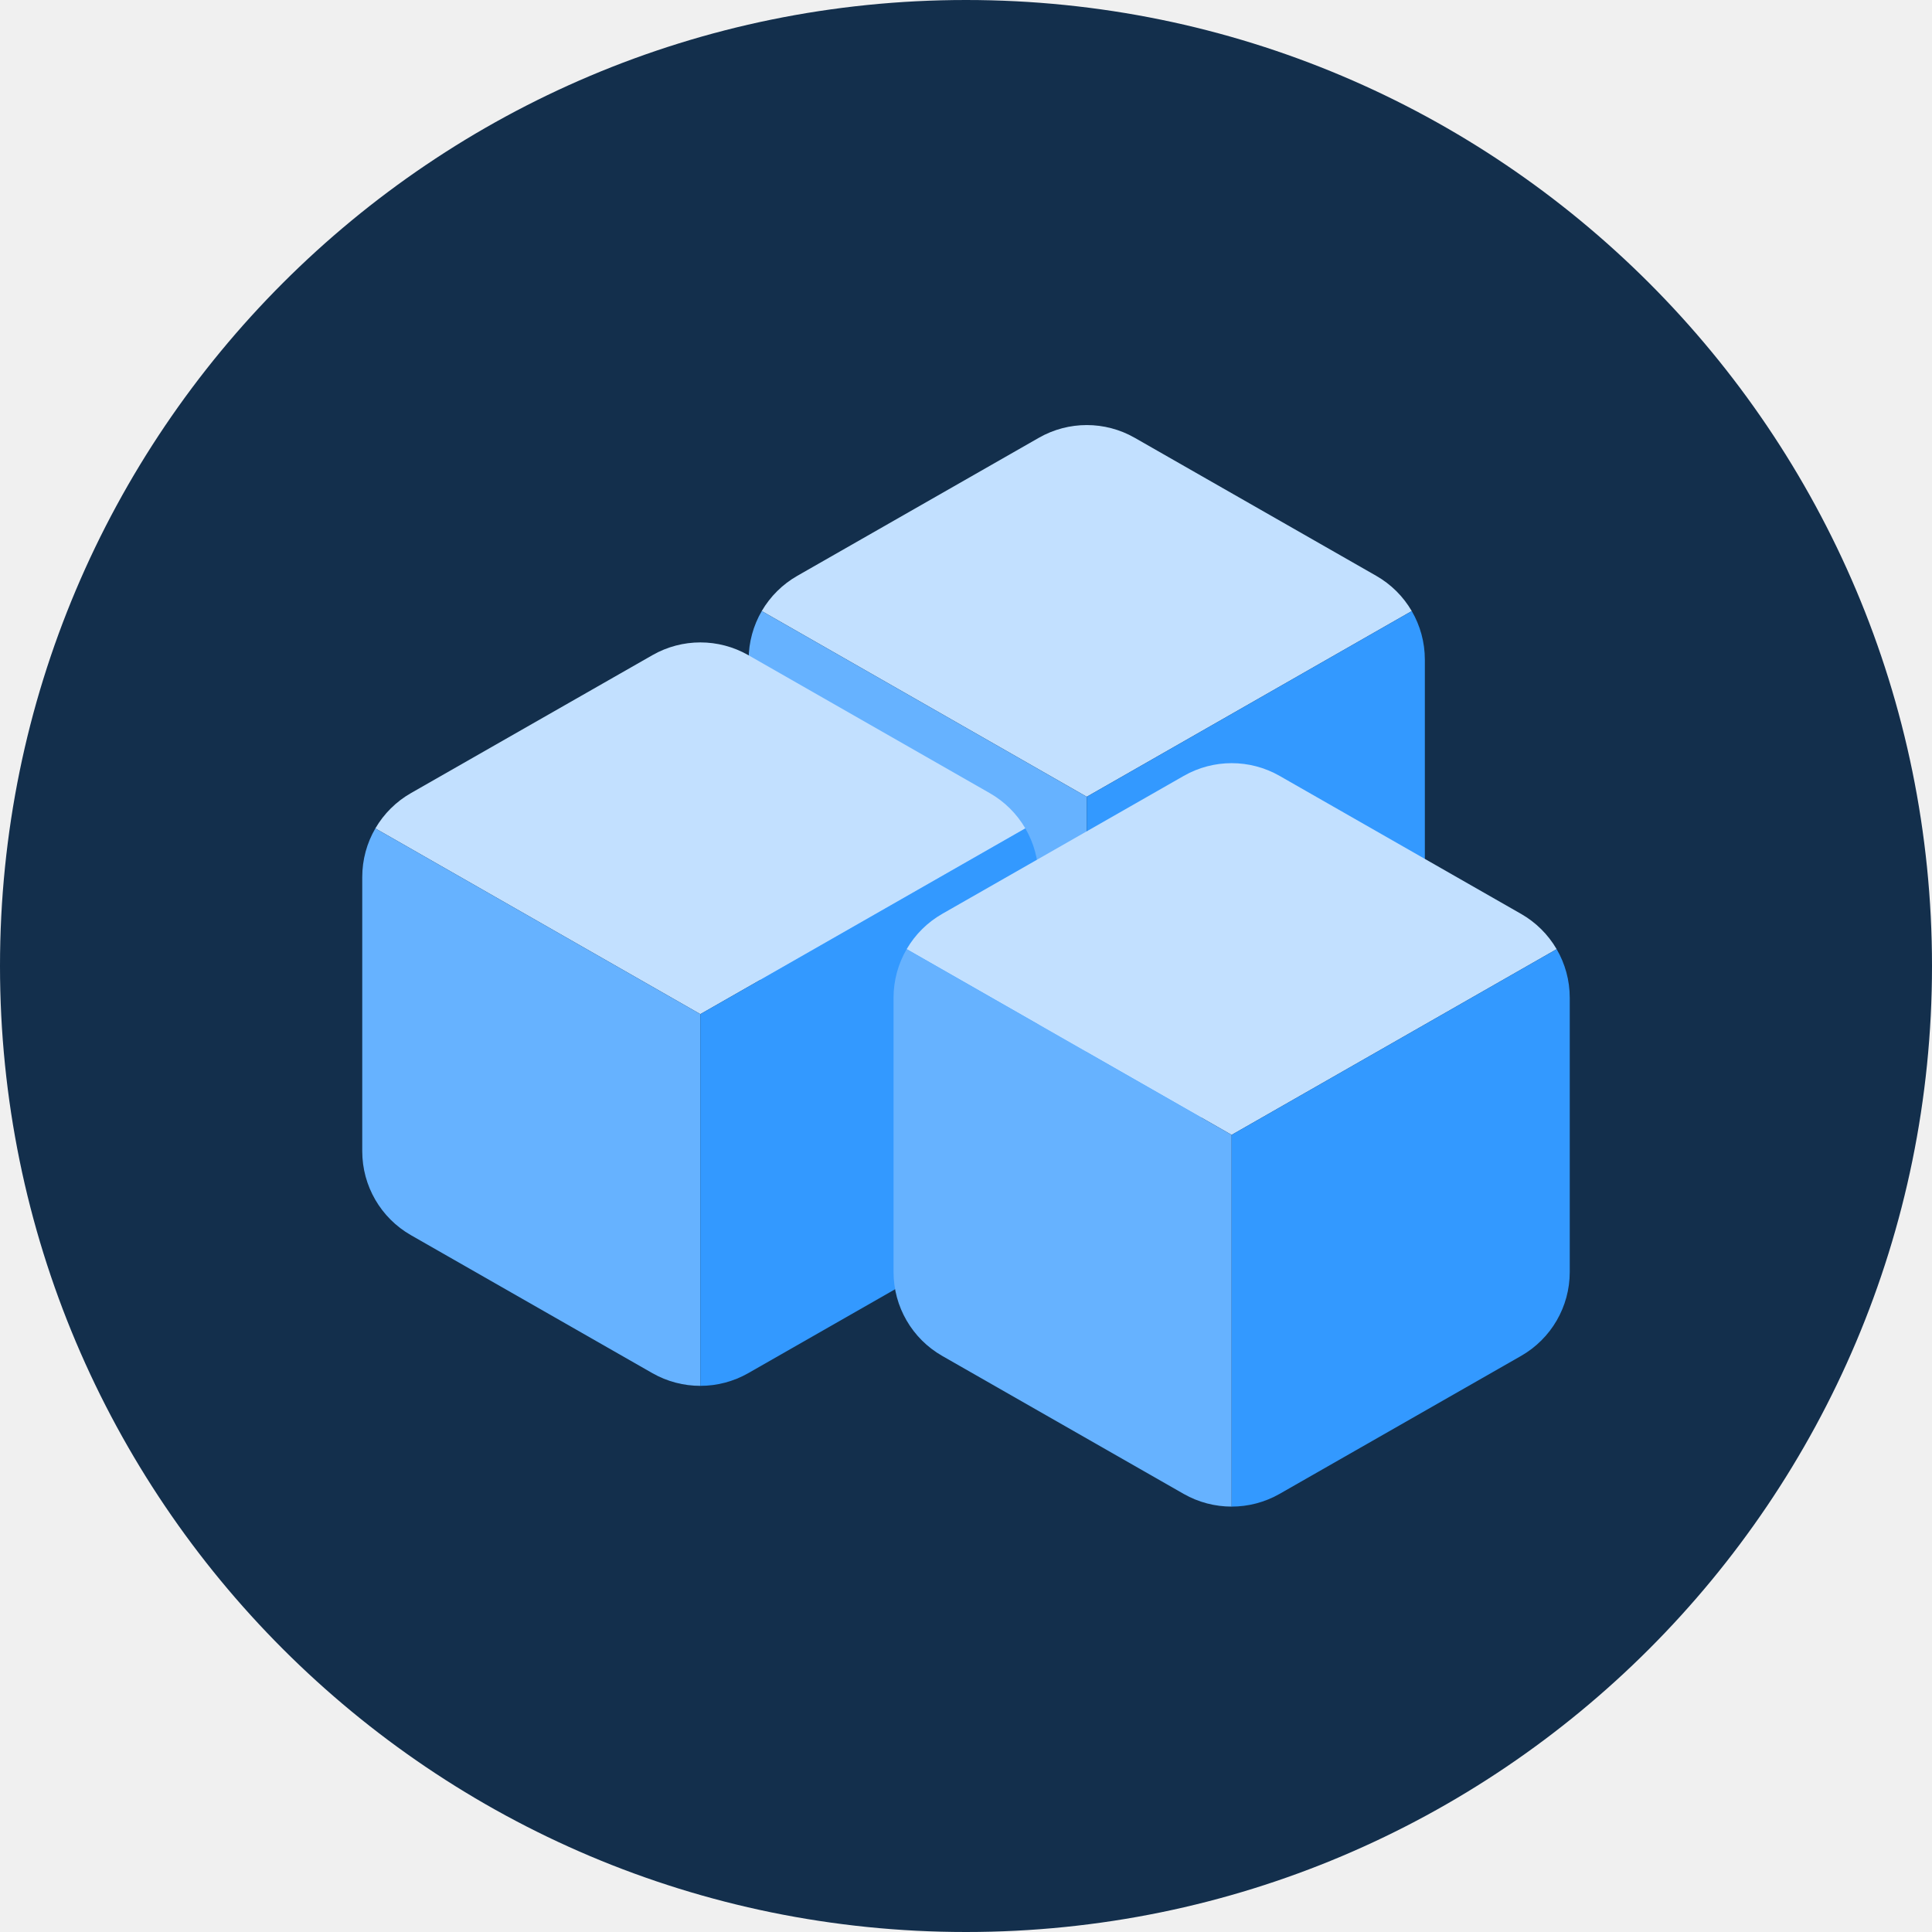
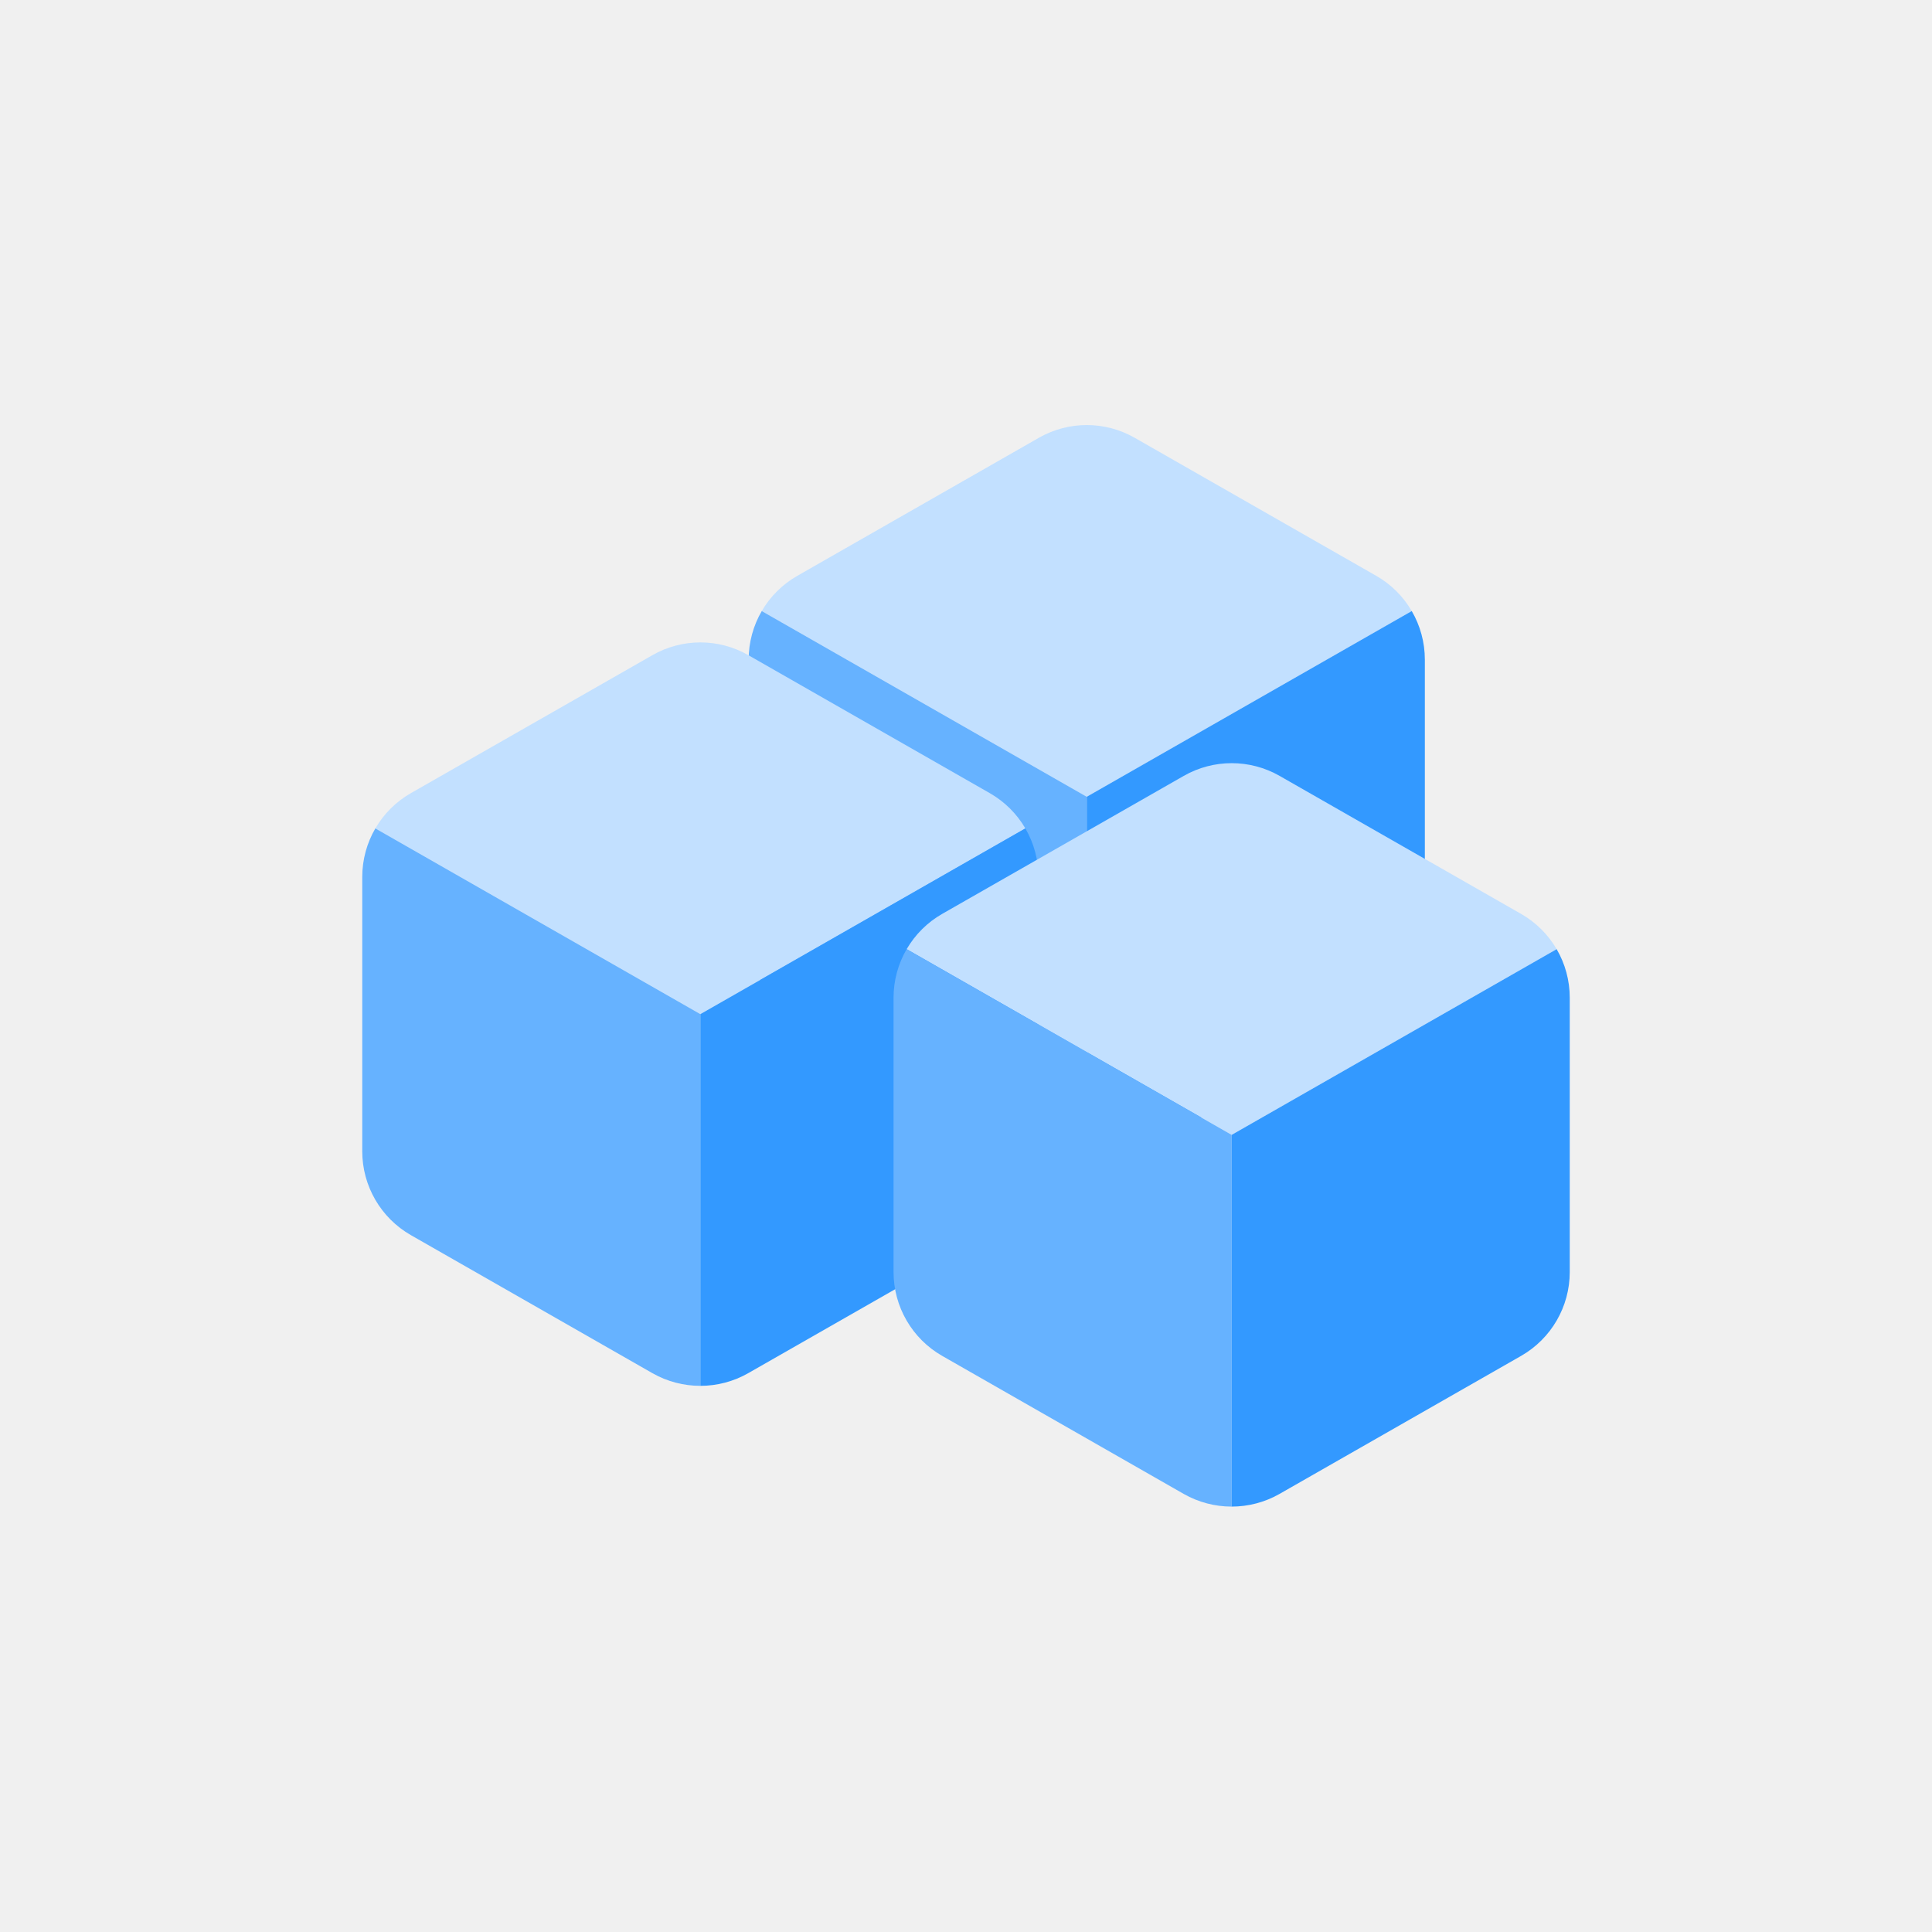
<svg xmlns="http://www.w3.org/2000/svg" width="32" height="32" fill="none">
  <g clip-path="url(#a)">
-     <circle cx="16" cy="16" r="16" fill="#132F4C" />
    <path fill="#C2E0FF" d="M12.617 10.121 18 13.197l5.383-3.076a1.598 1.598 0 0 0-.589-.584l-4-2.286a1.6 1.6 0 0 0-1.587 0l-4 2.286a1.6 1.6 0 0 0-.59.584Z" />
    <path fill="#66B2FF" d="M12.4 10.926v4.543a1.6 1.6 0 0 0 .806 1.389l4 2.286c.246.14.52.21.794.21v-6.157l-5.383-3.076c-.14.24-.217.517-.217.805Z" />
    <path fill="#39F" d="M18.793 19.144a1.6 1.6 0 0 1-.793.21v-6.157l5.383-3.076c.14.24.217.517.217.805v4.543a1.6 1.6 0 0 1-.806 1.389l-4.001 2.286Z" />
    <path fill="#C2E0FF" d="m6.217 13.721 5.383 3.076 5.383-3.076a1.6 1.6 0 0 0-.589-.584l-4-2.286a1.6 1.6 0 0 0-1.587 0l-4 2.285a1.6 1.6 0 0 0-.59.585Z" />
    <path fill="#66B2FF" d="M6 14.526v4.543a1.6 1.6 0 0 0 .806 1.389l4 2.286c.246.14.52.21.794.21v-6.157l-5.383-3.076c-.14.24-.217.517-.217.805Z" />
    <path fill="#39F" d="M12.393 22.744a1.6 1.6 0 0 1-.793.21v-6.157l5.383-3.076c.14.24.217.517.217.805v4.543a1.6 1.6 0 0 1-.806 1.389l-4.001 2.286Z" />
    <path fill="#C2E0FF" d="m15.017 15.721 5.383 3.076 5.383-3.076a1.599 1.599 0 0 0-.589-.584l-4-2.286a1.6 1.6 0 0 0-1.587 0l-4 2.285a1.6 1.6 0 0 0-.59.585Z" />
    <path fill="#66B2FF" d="M14.8 16.526v4.543a1.6 1.6 0 0 0 .806 1.389l4 2.286c.246.14.52.21.794.21v-6.157l-5.383-3.076a1.6 1.6 0 0 0-.217.805Z" />
    <path fill="#39F" d="M21.193 24.744c-.246.14-.52.21-.793.21v-6.157l5.383-3.076c.14.24.217.517.217.805v4.543a1.6 1.6 0 0 1-.806 1.389l-4.001 2.286Z" />
  </g>
  <defs>
    <clipPath id="a">
      <path fill="#fff" d="M0 0h32v32H0z" />
    </clipPath>
  </defs>
</svg>
